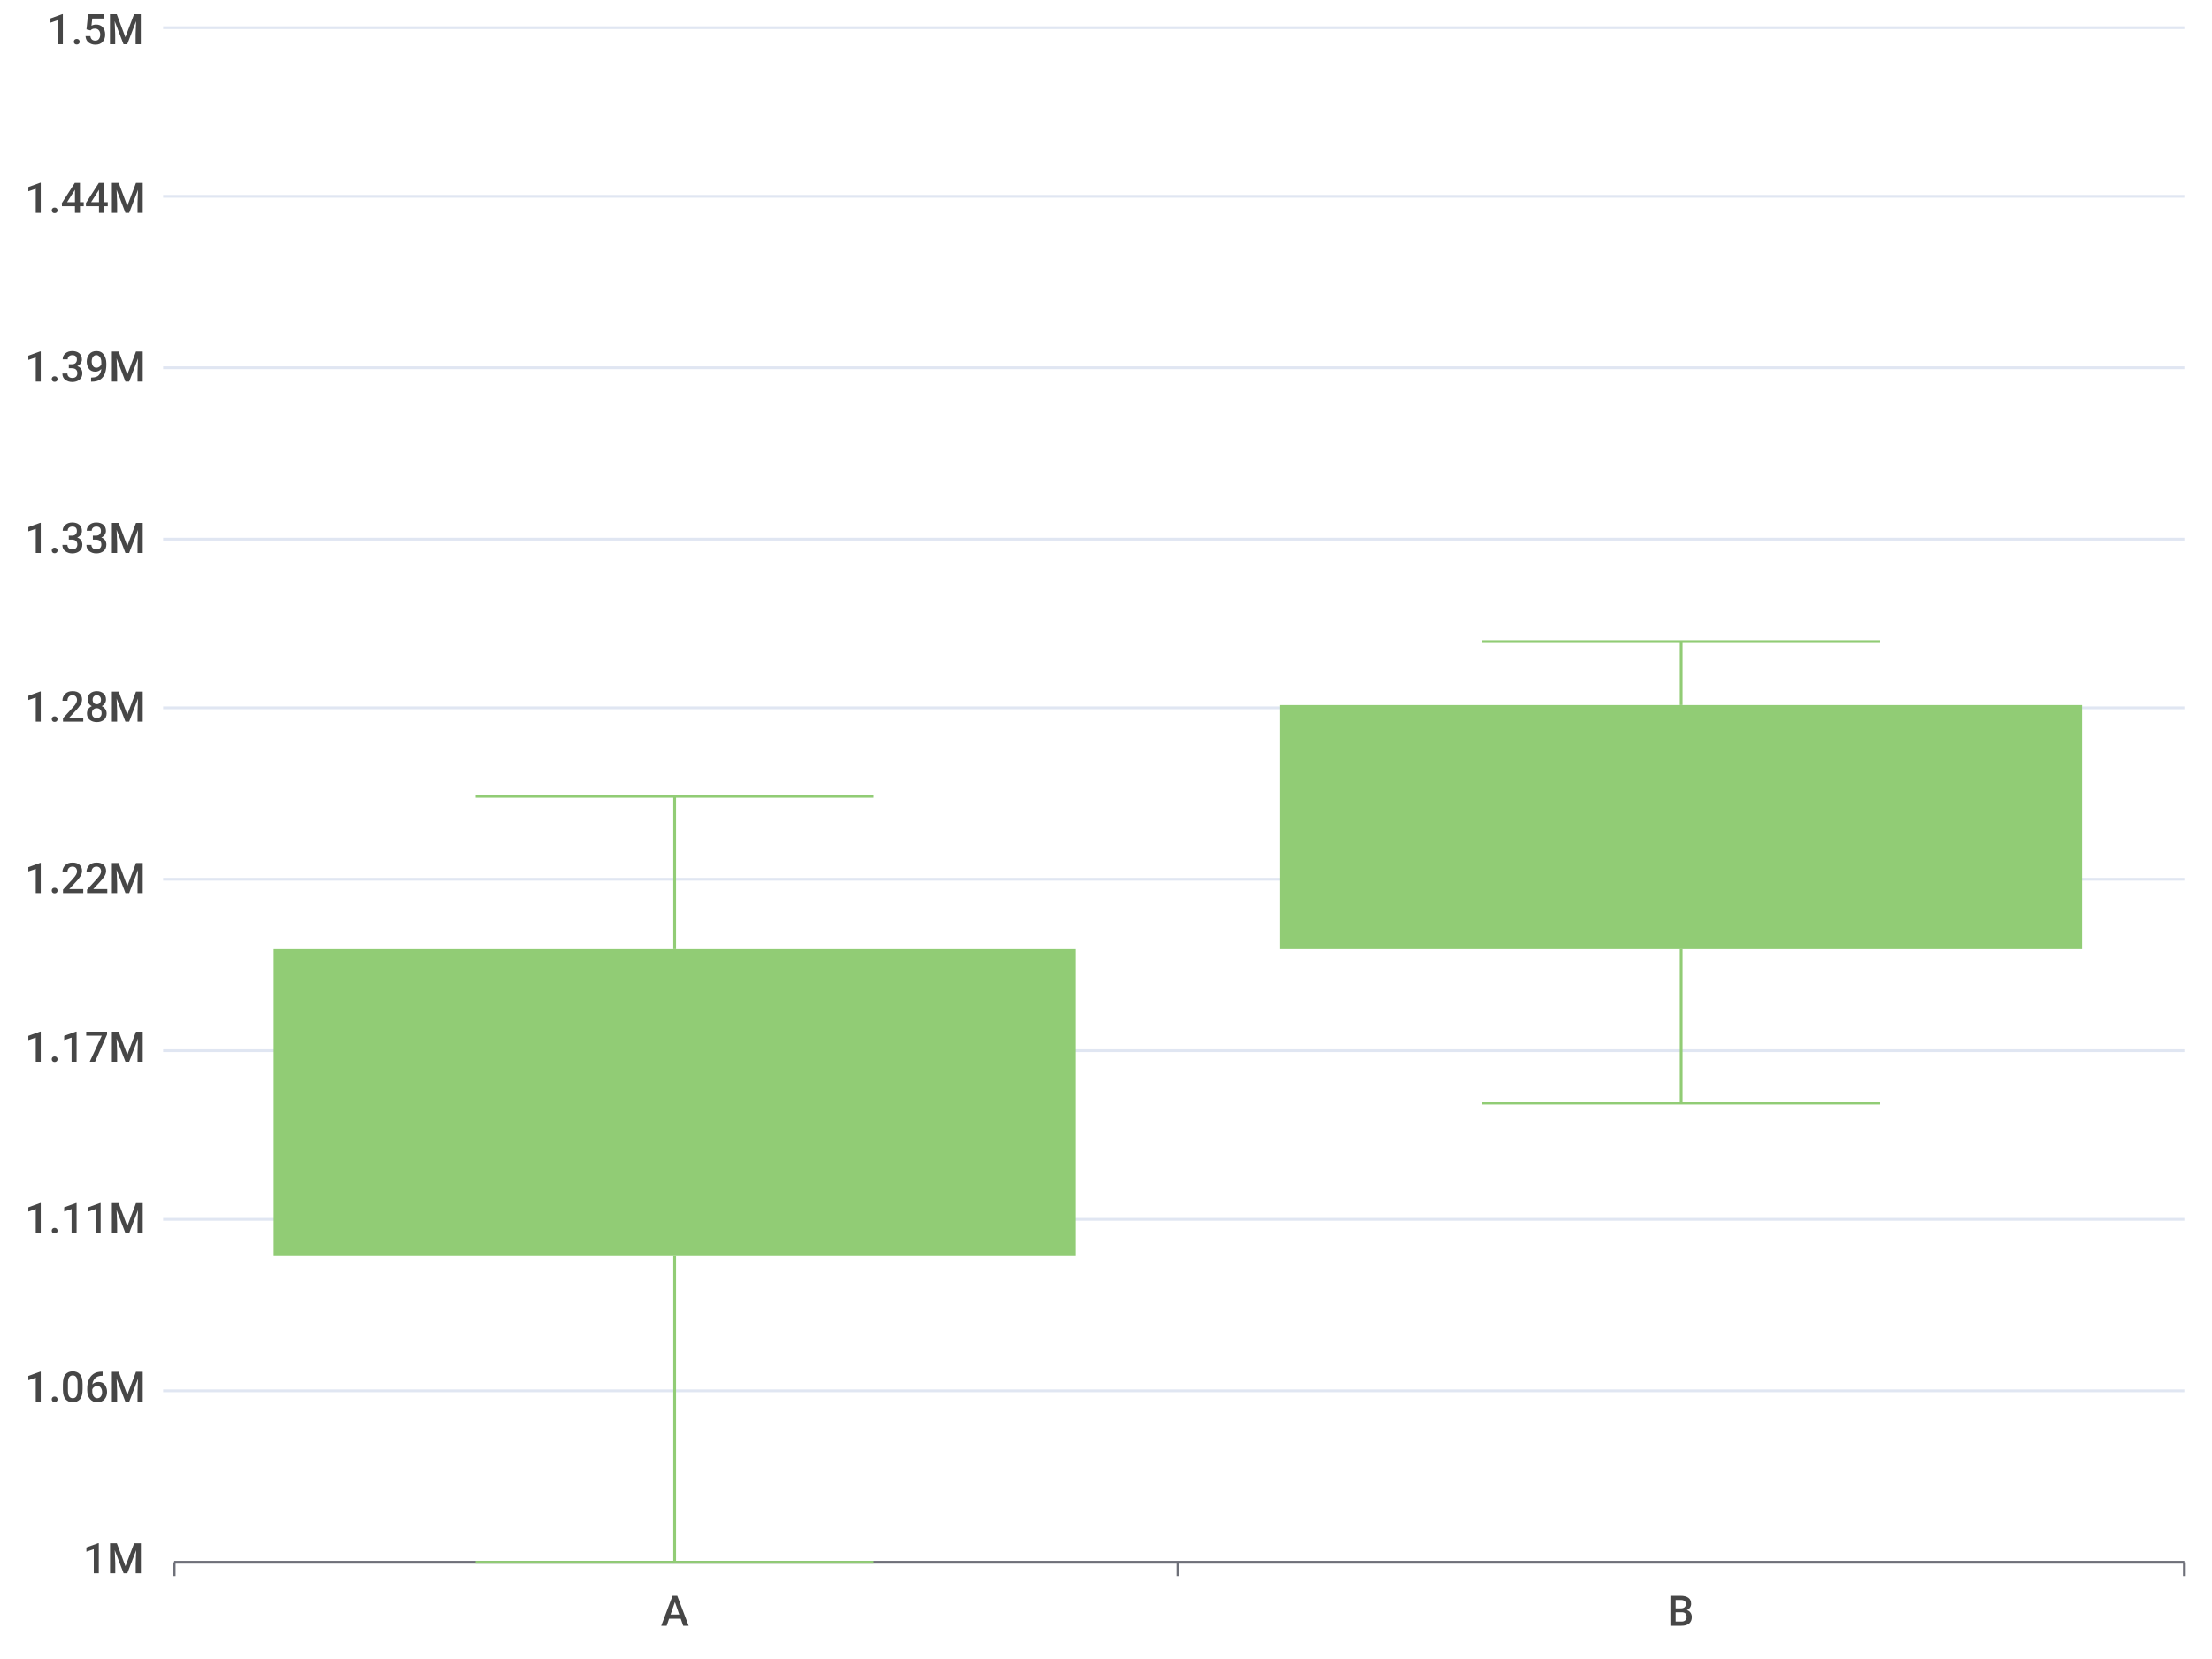
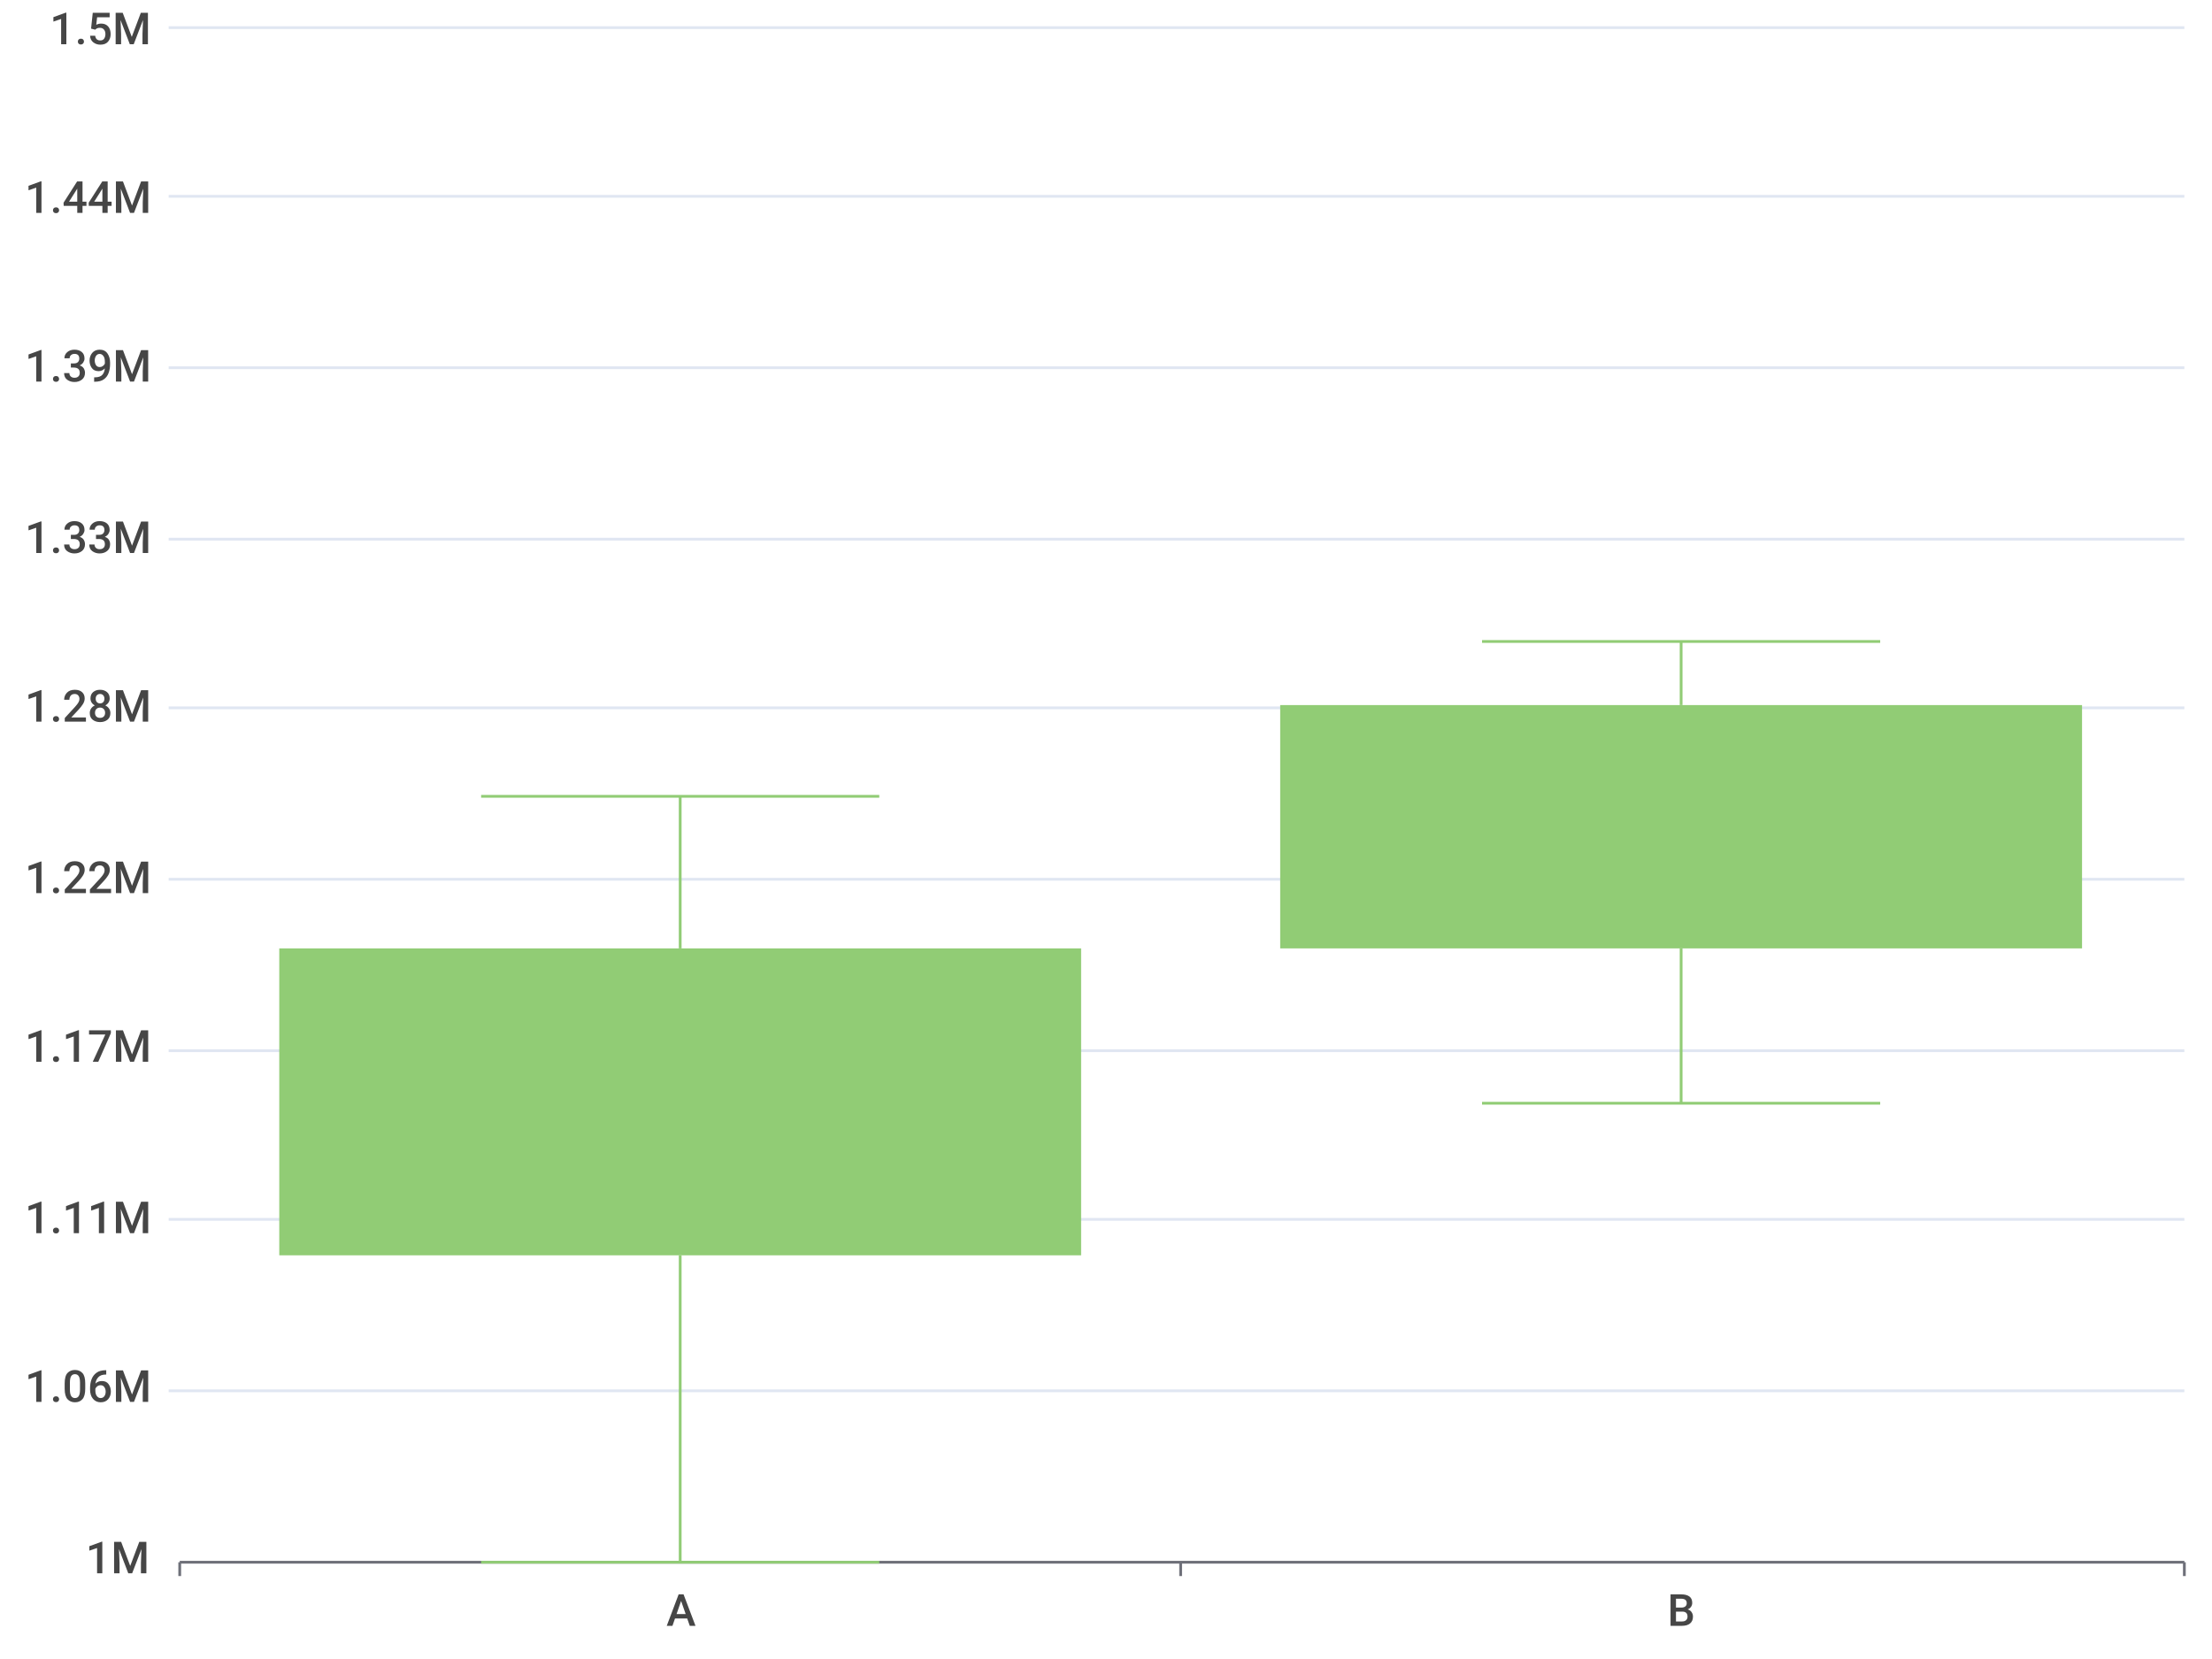
<svg xmlns="http://www.w3.org/2000/svg" viewBox="0 0 800 600">
  <path d="M 0 0 L 800 0 L 800 600 L 0 600 L 0 0" style="stroke:none;fill:white" />
-   <text x="17" y="16" style="stroke:none;fill:rgb(70,70,70);font-size:15.3px;font-family:'Roboto Medium',sans-serif">1.5M</text>
-   <text x="9" y="77" style="stroke:none;fill:rgb(70,70,70);font-size:15.3px;font-family:'Roboto Medium',sans-serif">1.44M</text>
-   <text x="9" y="138" style="stroke:none;fill:rgb(70,70,70);font-size:15.3px;font-family:'Roboto Medium',sans-serif">1.39M</text>
-   <text x="9" y="200" style="stroke:none;fill:rgb(70,70,70);font-size:15.3px;font-family:'Roboto Medium',sans-serif">1.33M</text>
-   <text x="9" y="261" style="stroke:none;fill:rgb(70,70,70);font-size:15.3px;font-family:'Roboto Medium',sans-serif">1.28M</text>
-   <text x="9" y="323" style="stroke:none;fill:rgb(70,70,70);font-size:15.3px;font-family:'Roboto Medium',sans-serif">1.22M</text>
-   <text x="9" y="384" style="stroke:none;fill:rgb(70,70,70);font-size:15.3px;font-family:'Roboto Medium',sans-serif">1.17M</text>
-   <text x="9" y="446" style="stroke:none;fill:rgb(70,70,70);font-size:15.3px;font-family:'Roboto Medium',sans-serif">1.11M</text>
-   <text x="9" y="507" style="stroke:none;fill:rgb(70,70,70);font-size:15.3px;font-family:'Roboto Medium',sans-serif">1.06M</text>
-   <text x="30" y="569" style="stroke:none;fill:rgb(70,70,70);font-size:15.3px;font-family:'Roboto Medium',sans-serif">1M</text>
-   <path d="M 59 10 L 790 10" style="stroke-width:1;stroke:rgb(224,230,242);fill:none" />
-   <path d="M 59 71 L 790 71" style="stroke-width:1;stroke:rgb(224,230,242);fill:none" />
-   <path d="M 59 133 L 790 133" style="stroke-width:1;stroke:rgb(224,230,242);fill:none" />
-   <path d="M 59 195 L 790 195" style="stroke-width:1;stroke:rgb(224,230,242);fill:none" />
-   <path d="M 59 256 L 790 256" style="stroke-width:1;stroke:rgb(224,230,242);fill:none" />
-   <path d="M 59 318 L 790 318" style="stroke-width:1;stroke:rgb(224,230,242);fill:none" />
-   <path d="M 59 380 L 790 380" style="stroke-width:1;stroke:rgb(224,230,242);fill:none" />
-   <path d="M 59 441 L 790 441" style="stroke-width:1;stroke:rgb(224,230,242);fill:none" />
-   <path d="M 59 503 L 790 503" style="stroke-width:1;stroke:rgb(224,230,242);fill:none" />
-   <path d="M 63 565 L 790 565" style="stroke-width:1;stroke:rgb(110,112,121);fill:none" />
-   <path d="M 63 570 L 63 565" style="stroke-width:1;stroke:rgb(110,112,121);fill:none" />
-   <path d="M 426 570 L 426 565" style="stroke-width:1;stroke:rgb(110,112,121);fill:none" />
+   <text x="18" y="16" style="stroke:none;fill:rgb(70,70,70);font-size:16px;font-family:'Roboto Medium',sans-serif">1.5M</text>
+   <text x="9" y="77" style="stroke:none;fill:rgb(70,70,70);font-size:16px;font-family:'Roboto Medium',sans-serif">1.44M</text>
+   <text x="9" y="138" style="stroke:none;fill:rgb(70,70,70);font-size:16px;font-family:'Roboto Medium',sans-serif">1.39M</text>
+   <text x="9" y="200" style="stroke:none;fill:rgb(70,70,70);font-size:16px;font-family:'Roboto Medium',sans-serif">1.33M</text>
+   <text x="9" y="261" style="stroke:none;fill:rgb(70,70,70);font-size:16px;font-family:'Roboto Medium',sans-serif">1.28M</text>
+   <text x="9" y="323" style="stroke:none;fill:rgb(70,70,70);font-size:16px;font-family:'Roboto Medium',sans-serif">1.22M</text>
+   <text x="9" y="384" style="stroke:none;fill:rgb(70,70,70);font-size:16px;font-family:'Roboto Medium',sans-serif">1.17M</text>
+   <text x="9" y="446" style="stroke:none;fill:rgb(70,70,70);font-size:16px;font-family:'Roboto Medium',sans-serif">1.11M</text>
+   <text x="9" y="507" style="stroke:none;fill:rgb(70,70,70);font-size:16px;font-family:'Roboto Medium',sans-serif">1.06M</text>
+   <text x="31" y="569" style="stroke:none;fill:rgb(70,70,70);font-size:16px;font-family:'Roboto Medium',sans-serif">1M</text>
+   <path d="M 61 10 L 790 10" style="stroke-width:1;stroke:rgb(224,230,242);fill:none" />
+   <path d="M 61 71 L 790 71" style="stroke-width:1;stroke:rgb(224,230,242);fill:none" />
+   <path d="M 61 133 L 790 133" style="stroke-width:1;stroke:rgb(224,230,242);fill:none" />
+   <path d="M 61 195 L 790 195" style="stroke-width:1;stroke:rgb(224,230,242);fill:none" />
+   <path d="M 61 256 L 790 256" style="stroke-width:1;stroke:rgb(224,230,242);fill:none" />
+   <path d="M 61 318 L 790 318" style="stroke-width:1;stroke:rgb(224,230,242);fill:none" />
+   <path d="M 61 380 L 790 380" style="stroke-width:1;stroke:rgb(224,230,242);fill:none" />
+   <path d="M 61 441 L 790 441" style="stroke-width:1;stroke:rgb(224,230,242);fill:none" />
+   <path d="M 61 503 L 790 503" style="stroke-width:1;stroke:rgb(224,230,242);fill:none" />
+   <path d="M 65 565 L 790 565" style="stroke-width:1;stroke:rgb(110,112,121);fill:none" />
+   <path d="M 65 570 L 65 565" style="stroke-width:1;stroke:rgb(110,112,121);fill:none" />
+   <path d="M 427 570 L 427 565" style="stroke-width:1;stroke:rgb(110,112,121);fill:none" />
  <path d="M 790 570 L 790 565" style="stroke-width:1;stroke:rgb(110,112,121);fill:none" />
-   <text x="239" y="588" style="stroke:none;fill:rgb(70,70,70);font-size:15.3px;font-family:'Roboto Medium',sans-serif">A</text>
-   <text x="603" y="588" style="stroke:none;fill:rgb(70,70,70);font-size:15.3px;font-family:'Roboto Medium',sans-serif">B</text>
-   <path d="M 244 288 L 244 343" style="stroke-width:1;stroke:rgb(145,204,117);fill:none" />
-   <path d="M 244 454 L 244 565" style="stroke-width:1;stroke:rgb(145,204,117);fill:none" />
-   <path d="M 172 288 L 316 288" style="stroke-width:1;stroke:rgb(145,204,117);fill:none" />
-   <path d="M 172 565 L 316 565" style="stroke-width:1;stroke:rgb(145,204,117);fill:none" />
-   <path d="M 99 343 L 389 343 L 389 454 L 99 454 L 99 343" style="stroke:none;fill:rgb(145,204,117)" />
+   <text x="241" y="588" style="stroke:none;fill:rgb(70,70,70);font-size:16px;font-family:'Roboto Medium',sans-serif">A</text>
+   <text x="603" y="588" style="stroke:none;fill:rgb(70,70,70);font-size:16px;font-family:'Roboto Medium',sans-serif">B</text>
+   <path d="M 246 288 L 246 343" style="stroke-width:1;stroke:rgb(145,204,117);fill:none" />
+   <path d="M 246 454 L 246 565" style="stroke-width:1;stroke:rgb(145,204,117);fill:none" />
+   <path d="M 174 288 L 318 288" style="stroke-width:1;stroke:rgb(145,204,117);fill:none" />
+   <path d="M 174 565 L 318 565" style="stroke-width:1;stroke:rgb(145,204,117);fill:none" />
+   <path d="M 101 343 L 391 343 L 391 454 L 101 454 L 101 343" style="stroke:none;fill:rgb(145,204,117)" />
  <path d="M 608 232 L 608 255" style="stroke-width:1;stroke:rgb(145,204,117);fill:none" />
  <path d="M 608 343 L 608 399" style="stroke-width:1;stroke:rgb(145,204,117);fill:none" />
  <path d="M 536 232 L 680 232" style="stroke-width:1;stroke:rgb(145,204,117);fill:none" />
  <path d="M 536 399 L 680 399" style="stroke-width:1;stroke:rgb(145,204,117);fill:none" />
  <path d="M 463 255 L 753 255 L 753 343 L 463 343 L 463 255" style="stroke:none;fill:rgb(145,204,117)" />
</svg>
